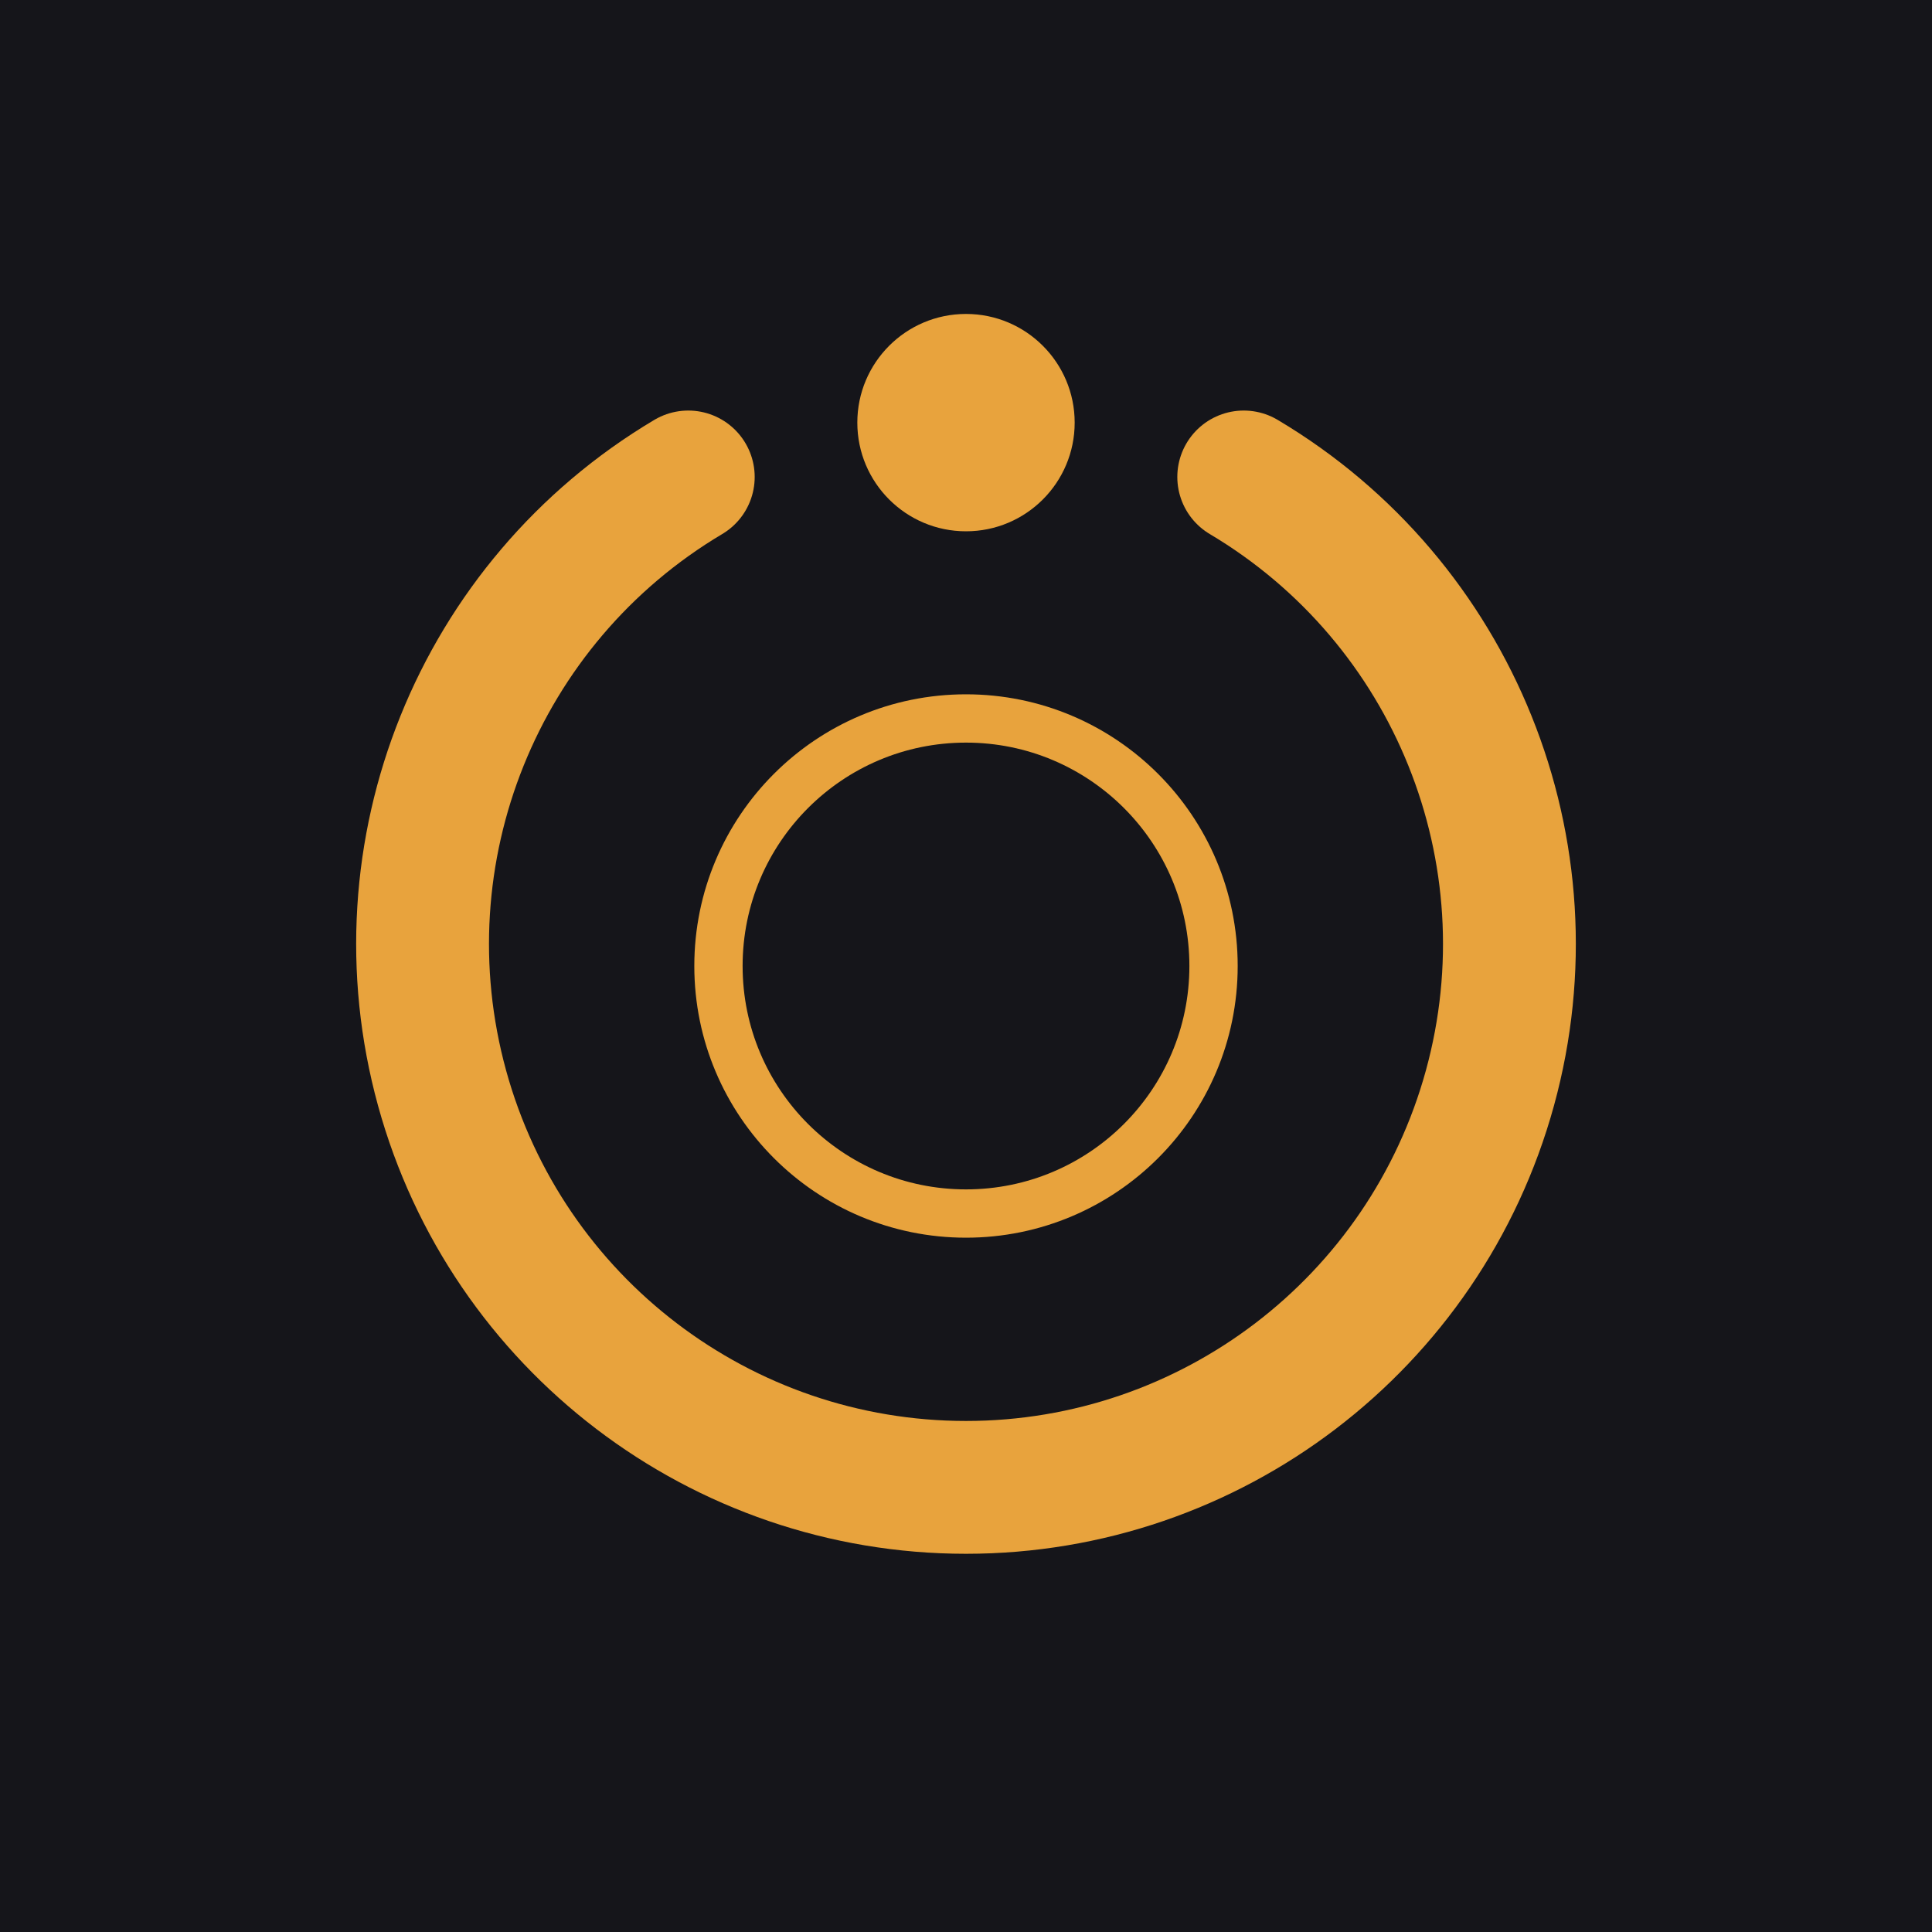
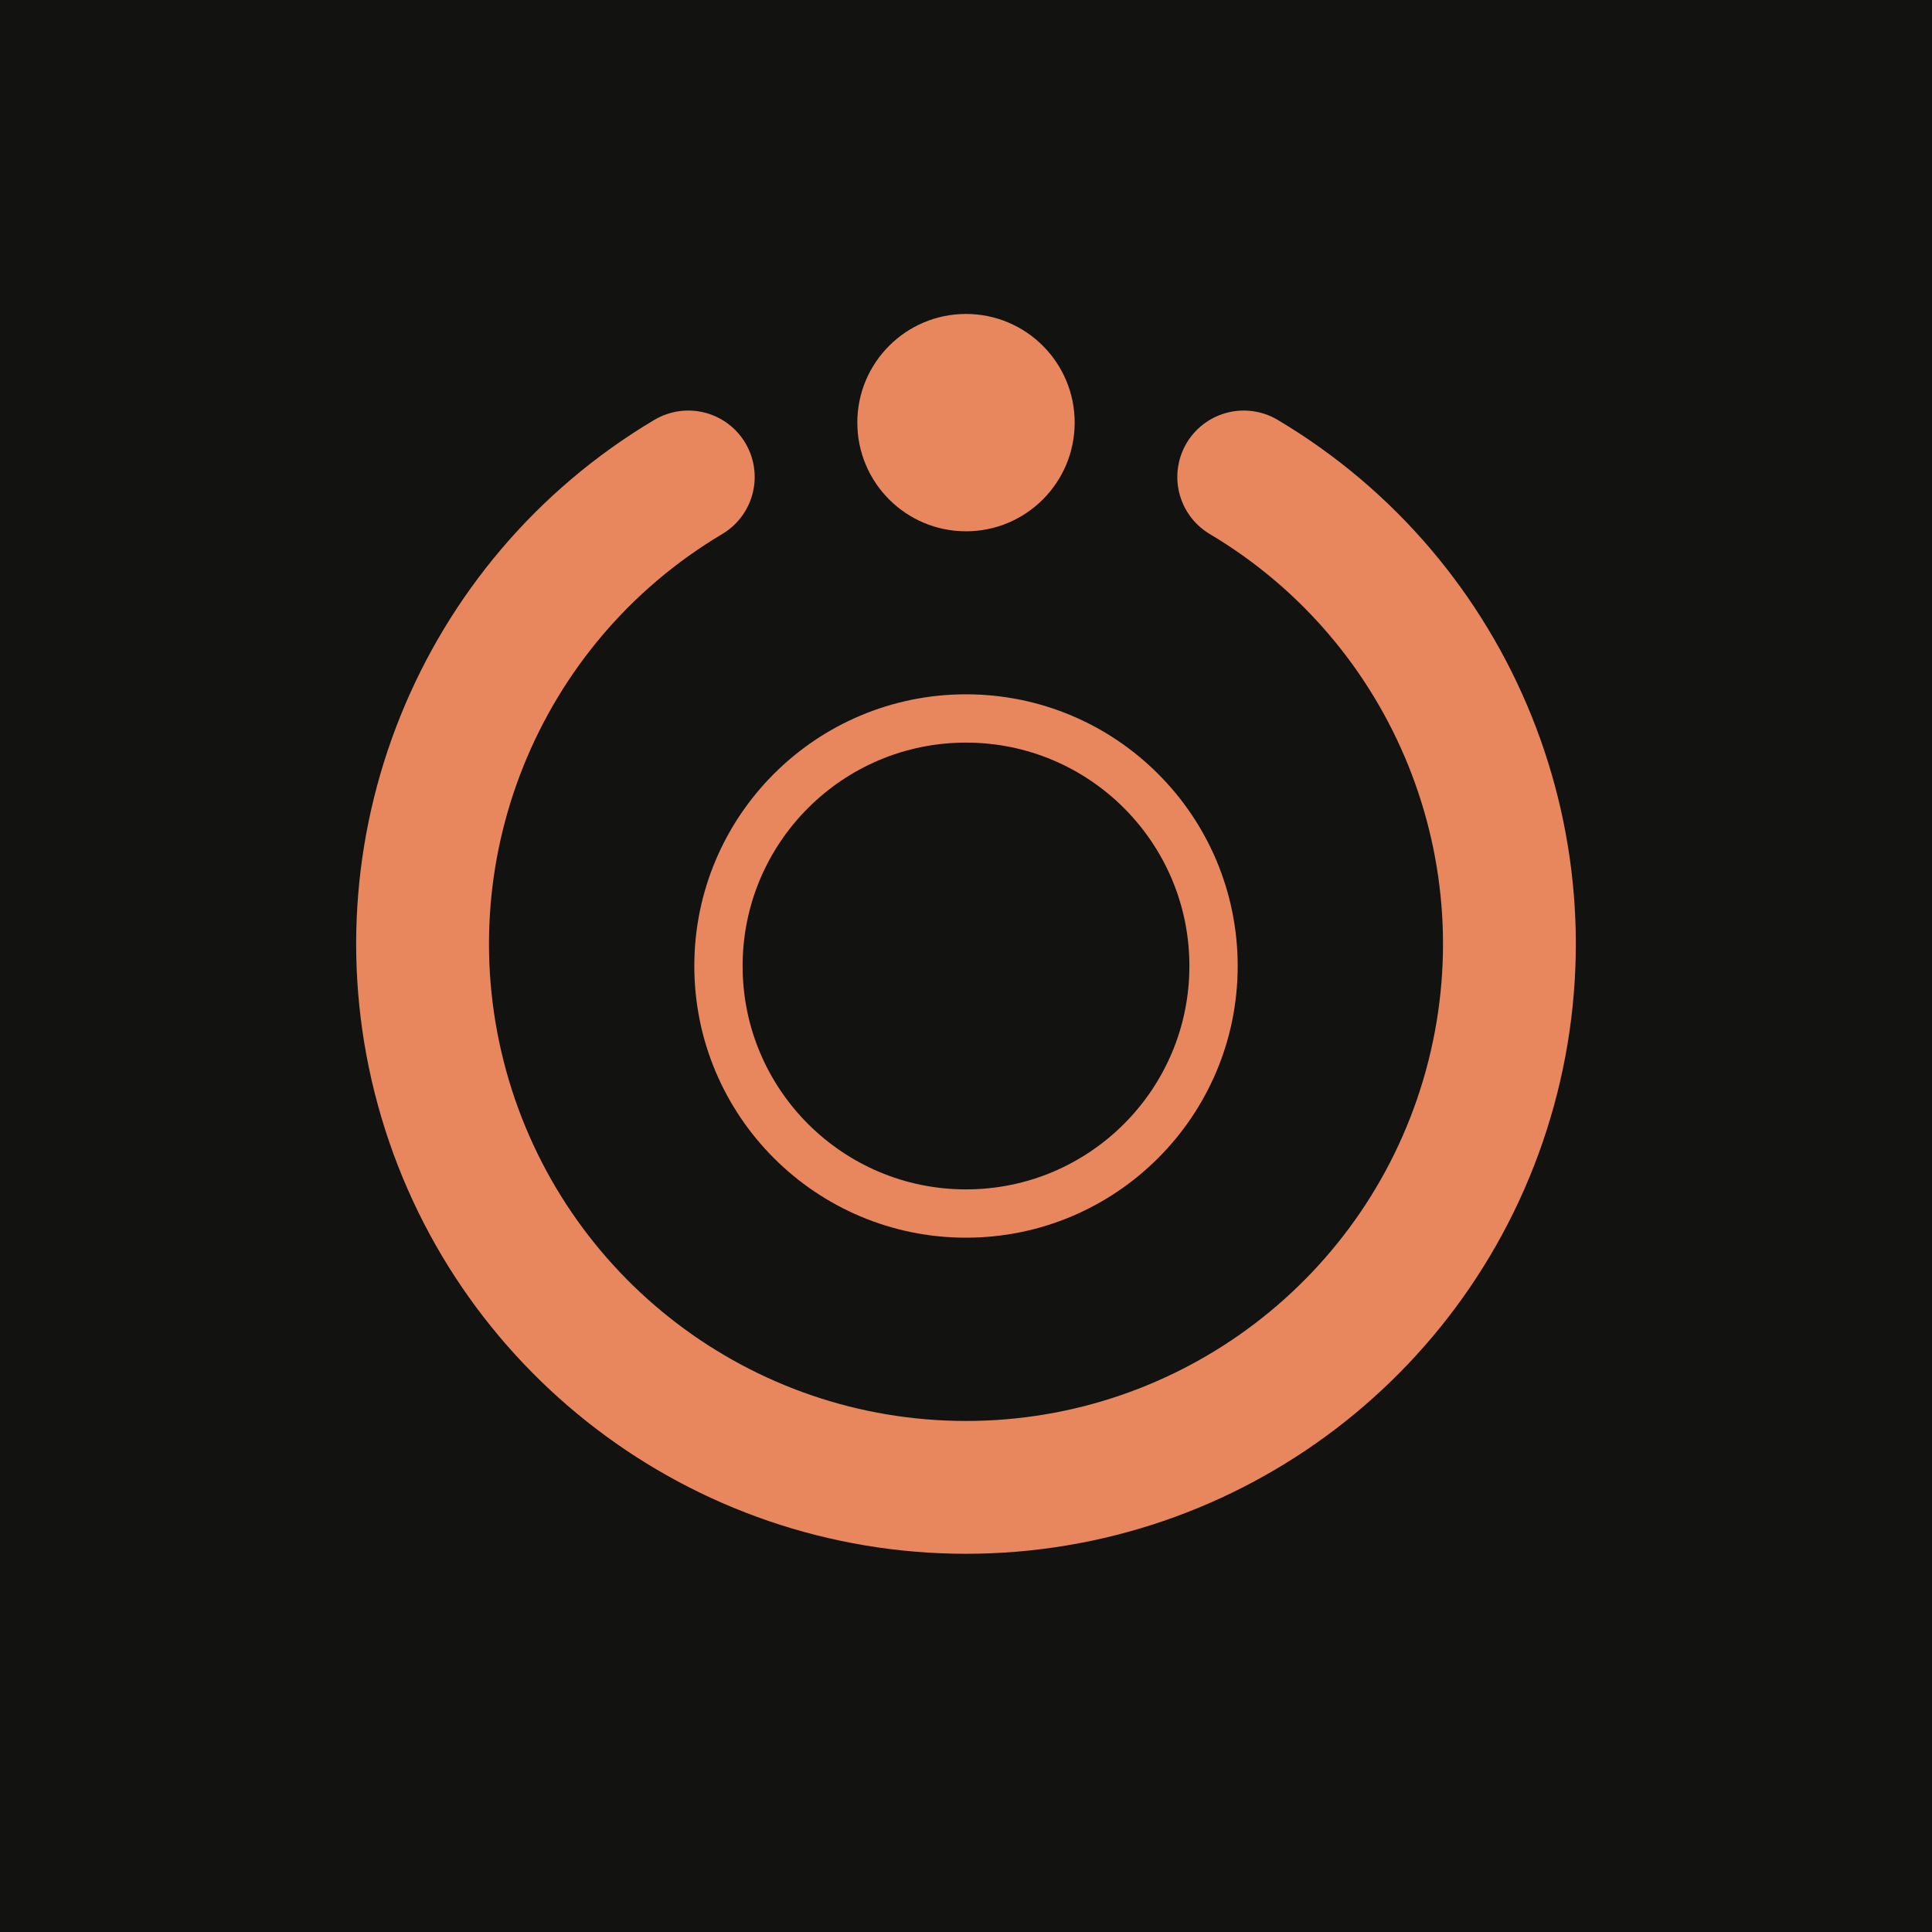
<svg xmlns="http://www.w3.org/2000/svg" viewBox="0 0 32 32">
-   <rect width="32" height="32" fill="#15151a" />
-   <path d="M11.4 7.9a9 9 0 1 0 9.2 0" fill="none" stroke="#e8a33d" stroke-width="2.2" stroke-linecap="round" />
-   <circle cx="16" cy="16" r="4.1" fill="none" stroke="#e8a33d" stroke-width="0.8" />
-   <circle cx="16" cy="7" r="1.8" fill="#e8a33d" />
+   <rect width="32" height="32" fill="#121311" />
+   <path d="M11.4 7.9a9 9 0 1 0 9.2 0" fill="none" stroke="#E8865E" stroke-width="2.2" stroke-linecap="round" />
+   <circle cx="16" cy="16" r="4.1" fill="none" stroke="#E8865E" stroke-width="0.8" />
+   <circle cx="16" cy="7" r="1.8" fill="#E8865E" />
</svg>
